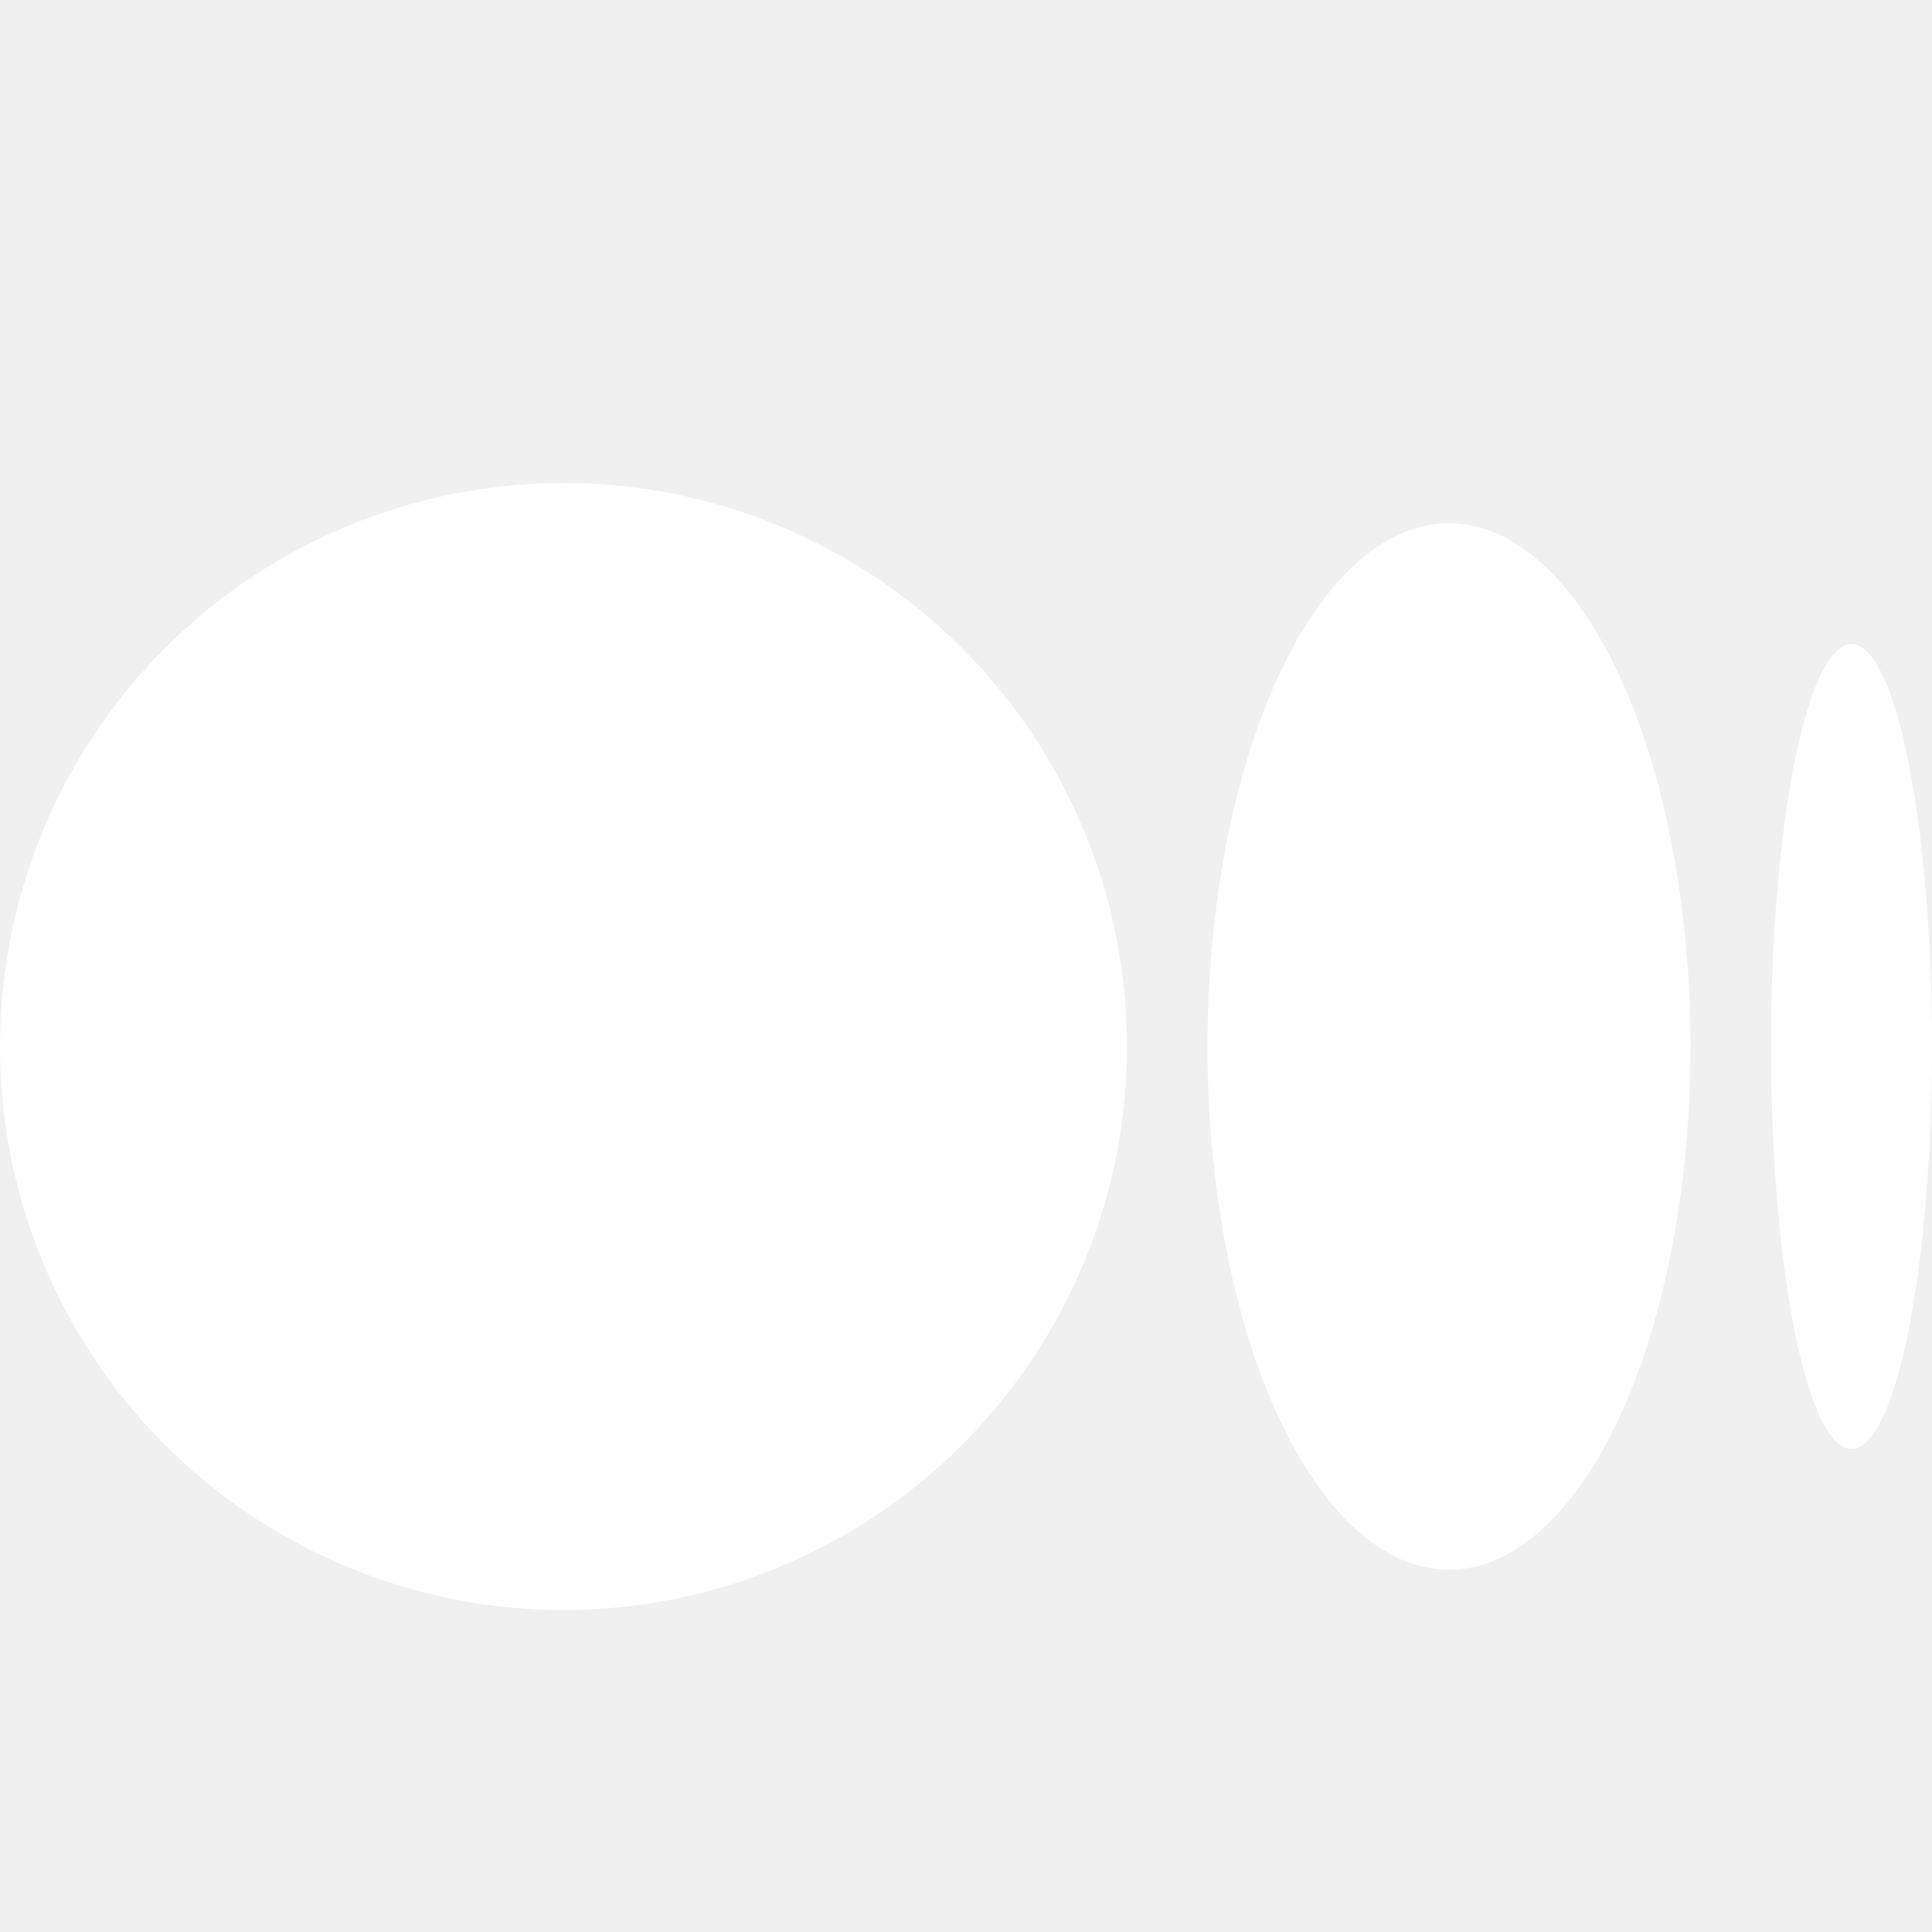
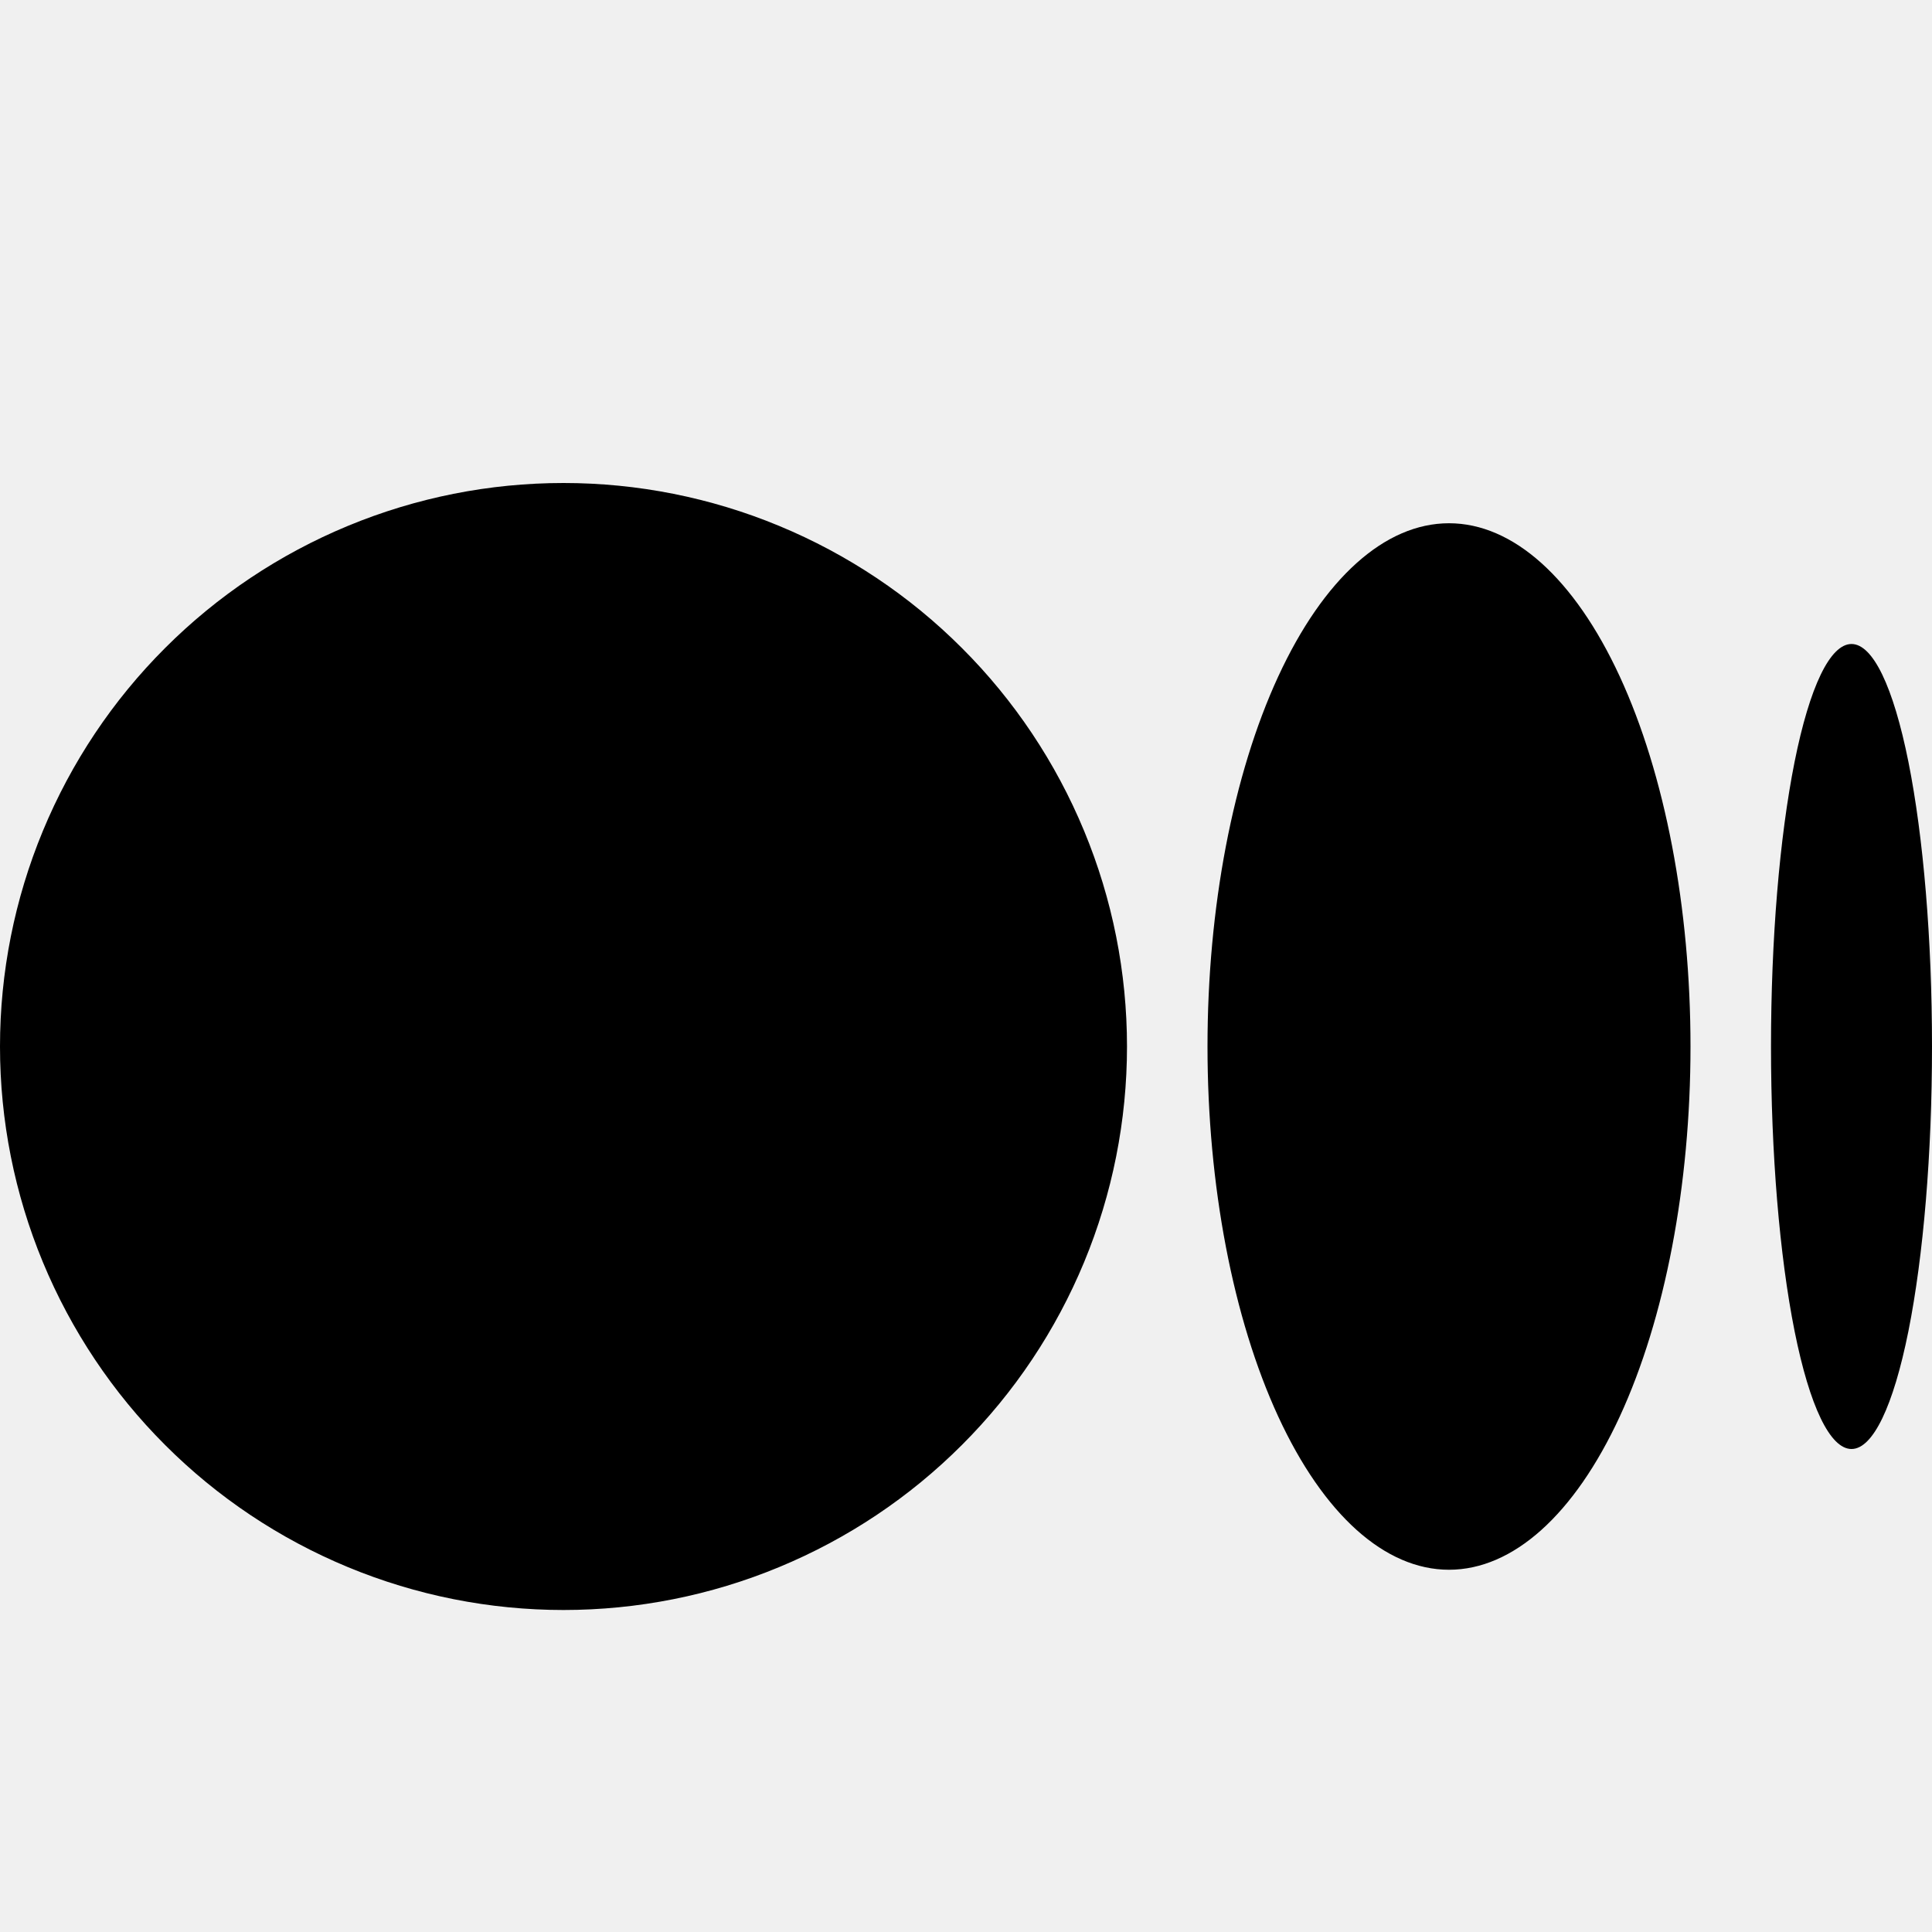
<svg xmlns="http://www.w3.org/2000/svg" width="30" height="30" viewBox="0 0 30 30" fill="none">
  <g clip-path="url(#clip0_2507_4184)">
-     <path d="M8.75 7.5C7.601 7.5 6.463 7.726 5.402 8.166C4.34 8.606 3.375 9.25 2.563 10.063C1.75 10.875 1.106 11.84 0.666 12.902C0.226 13.963 0 15.101 0 16.25C0 17.399 0.226 18.537 0.666 19.599C1.106 20.66 1.75 21.625 2.563 22.437C3.375 23.25 4.34 23.894 5.402 24.334C6.463 24.774 7.601 25 8.75 25C9.899 25 11.037 24.774 12.098 24.334C13.16 23.894 14.125 23.25 14.937 22.437C15.75 21.625 16.394 20.66 16.834 19.599C17.274 18.537 17.5 17.399 17.5 16.25C17.5 15.101 17.274 13.963 16.834 12.902C16.394 11.84 15.75 10.875 14.937 10.063C14.125 9.25 13.16 8.606 12.098 8.166C11.037 7.726 9.899 7.5 8.75 7.5ZM22.5 8.125C21.505 8.125 20.552 8.981 19.848 10.505C19.145 12.028 18.75 14.095 18.75 16.25C18.75 18.405 19.145 20.471 19.848 21.995C20.552 23.519 21.505 24.375 22.5 24.375C23.495 24.375 24.448 23.519 25.152 21.995C25.855 20.471 26.25 18.405 26.25 16.25C26.25 14.095 25.855 12.028 25.152 10.505C24.448 8.981 23.495 8.125 22.5 8.125ZM28.75 10C28.419 10 28.101 10.659 27.866 11.831C27.632 13.003 27.5 14.592 27.5 16.25C27.5 17.908 27.632 19.497 27.866 20.669C28.101 21.841 28.419 22.5 28.75 22.5C29.081 22.5 29.399 21.841 29.634 20.669C29.868 19.497 30 17.908 30 16.25C30 14.592 29.868 13.003 29.634 11.831C29.399 10.659 29.081 10 28.75 10Z" fill="white" />
+     <path d="M8.75 7.5C7.601 7.5 6.463 7.726 5.402 8.166C4.34 8.606 3.375 9.25 2.563 10.063C1.75 10.875 1.106 11.84 0.666 12.902C0.226 13.963 0 15.101 0 16.25C0 17.399 0.226 18.537 0.666 19.599C1.106 20.66 1.75 21.625 2.563 22.437C3.375 23.25 4.34 23.894 5.402 24.334C6.463 24.774 7.601 25 8.75 25C9.899 25 11.037 24.774 12.098 24.334C13.16 23.894 14.125 23.25 14.937 22.437C15.75 21.625 16.394 20.66 16.834 19.599C17.274 18.537 17.5 17.399 17.5 16.25C17.5 15.101 17.274 13.963 16.834 12.902C16.394 11.84 15.75 10.875 14.937 10.063C14.125 9.25 13.16 8.606 12.098 8.166C11.037 7.726 9.899 7.5 8.75 7.5ZM22.5 8.125C21.505 8.125 20.552 8.981 19.848 10.505C19.145 12.028 18.75 14.095 18.75 16.25C18.75 18.405 19.145 20.471 19.848 21.995C20.552 23.519 21.505 24.375 22.5 24.375C23.495 24.375 24.448 23.519 25.152 21.995C25.855 20.471 26.25 18.405 26.25 16.25C26.25 14.095 25.855 12.028 25.152 10.505C24.448 8.981 23.495 8.125 22.5 8.125ZM28.75 10C28.419 10 28.101 10.659 27.866 11.831C27.632 13.003 27.5 14.592 27.5 16.25C27.5 17.908 27.632 19.497 27.866 20.669C28.101 21.841 28.419 22.5 28.75 22.5C29.081 22.5 29.399 21.841 29.634 20.669C29.868 19.497 30 17.908 30 16.25C30 14.592 29.868 13.003 29.634 11.831C29.399 10.659 29.081 10 28.75 10Z" fill="currentColor" />
  </g>
  <defs>
    <clipPath id="clip0_2507_4184">
-       <rect width="30" height="30" fill="white" />
+       <rect width="30" height="30" fill="currentColor" />
    </clipPath>
  </defs>
</svg>
